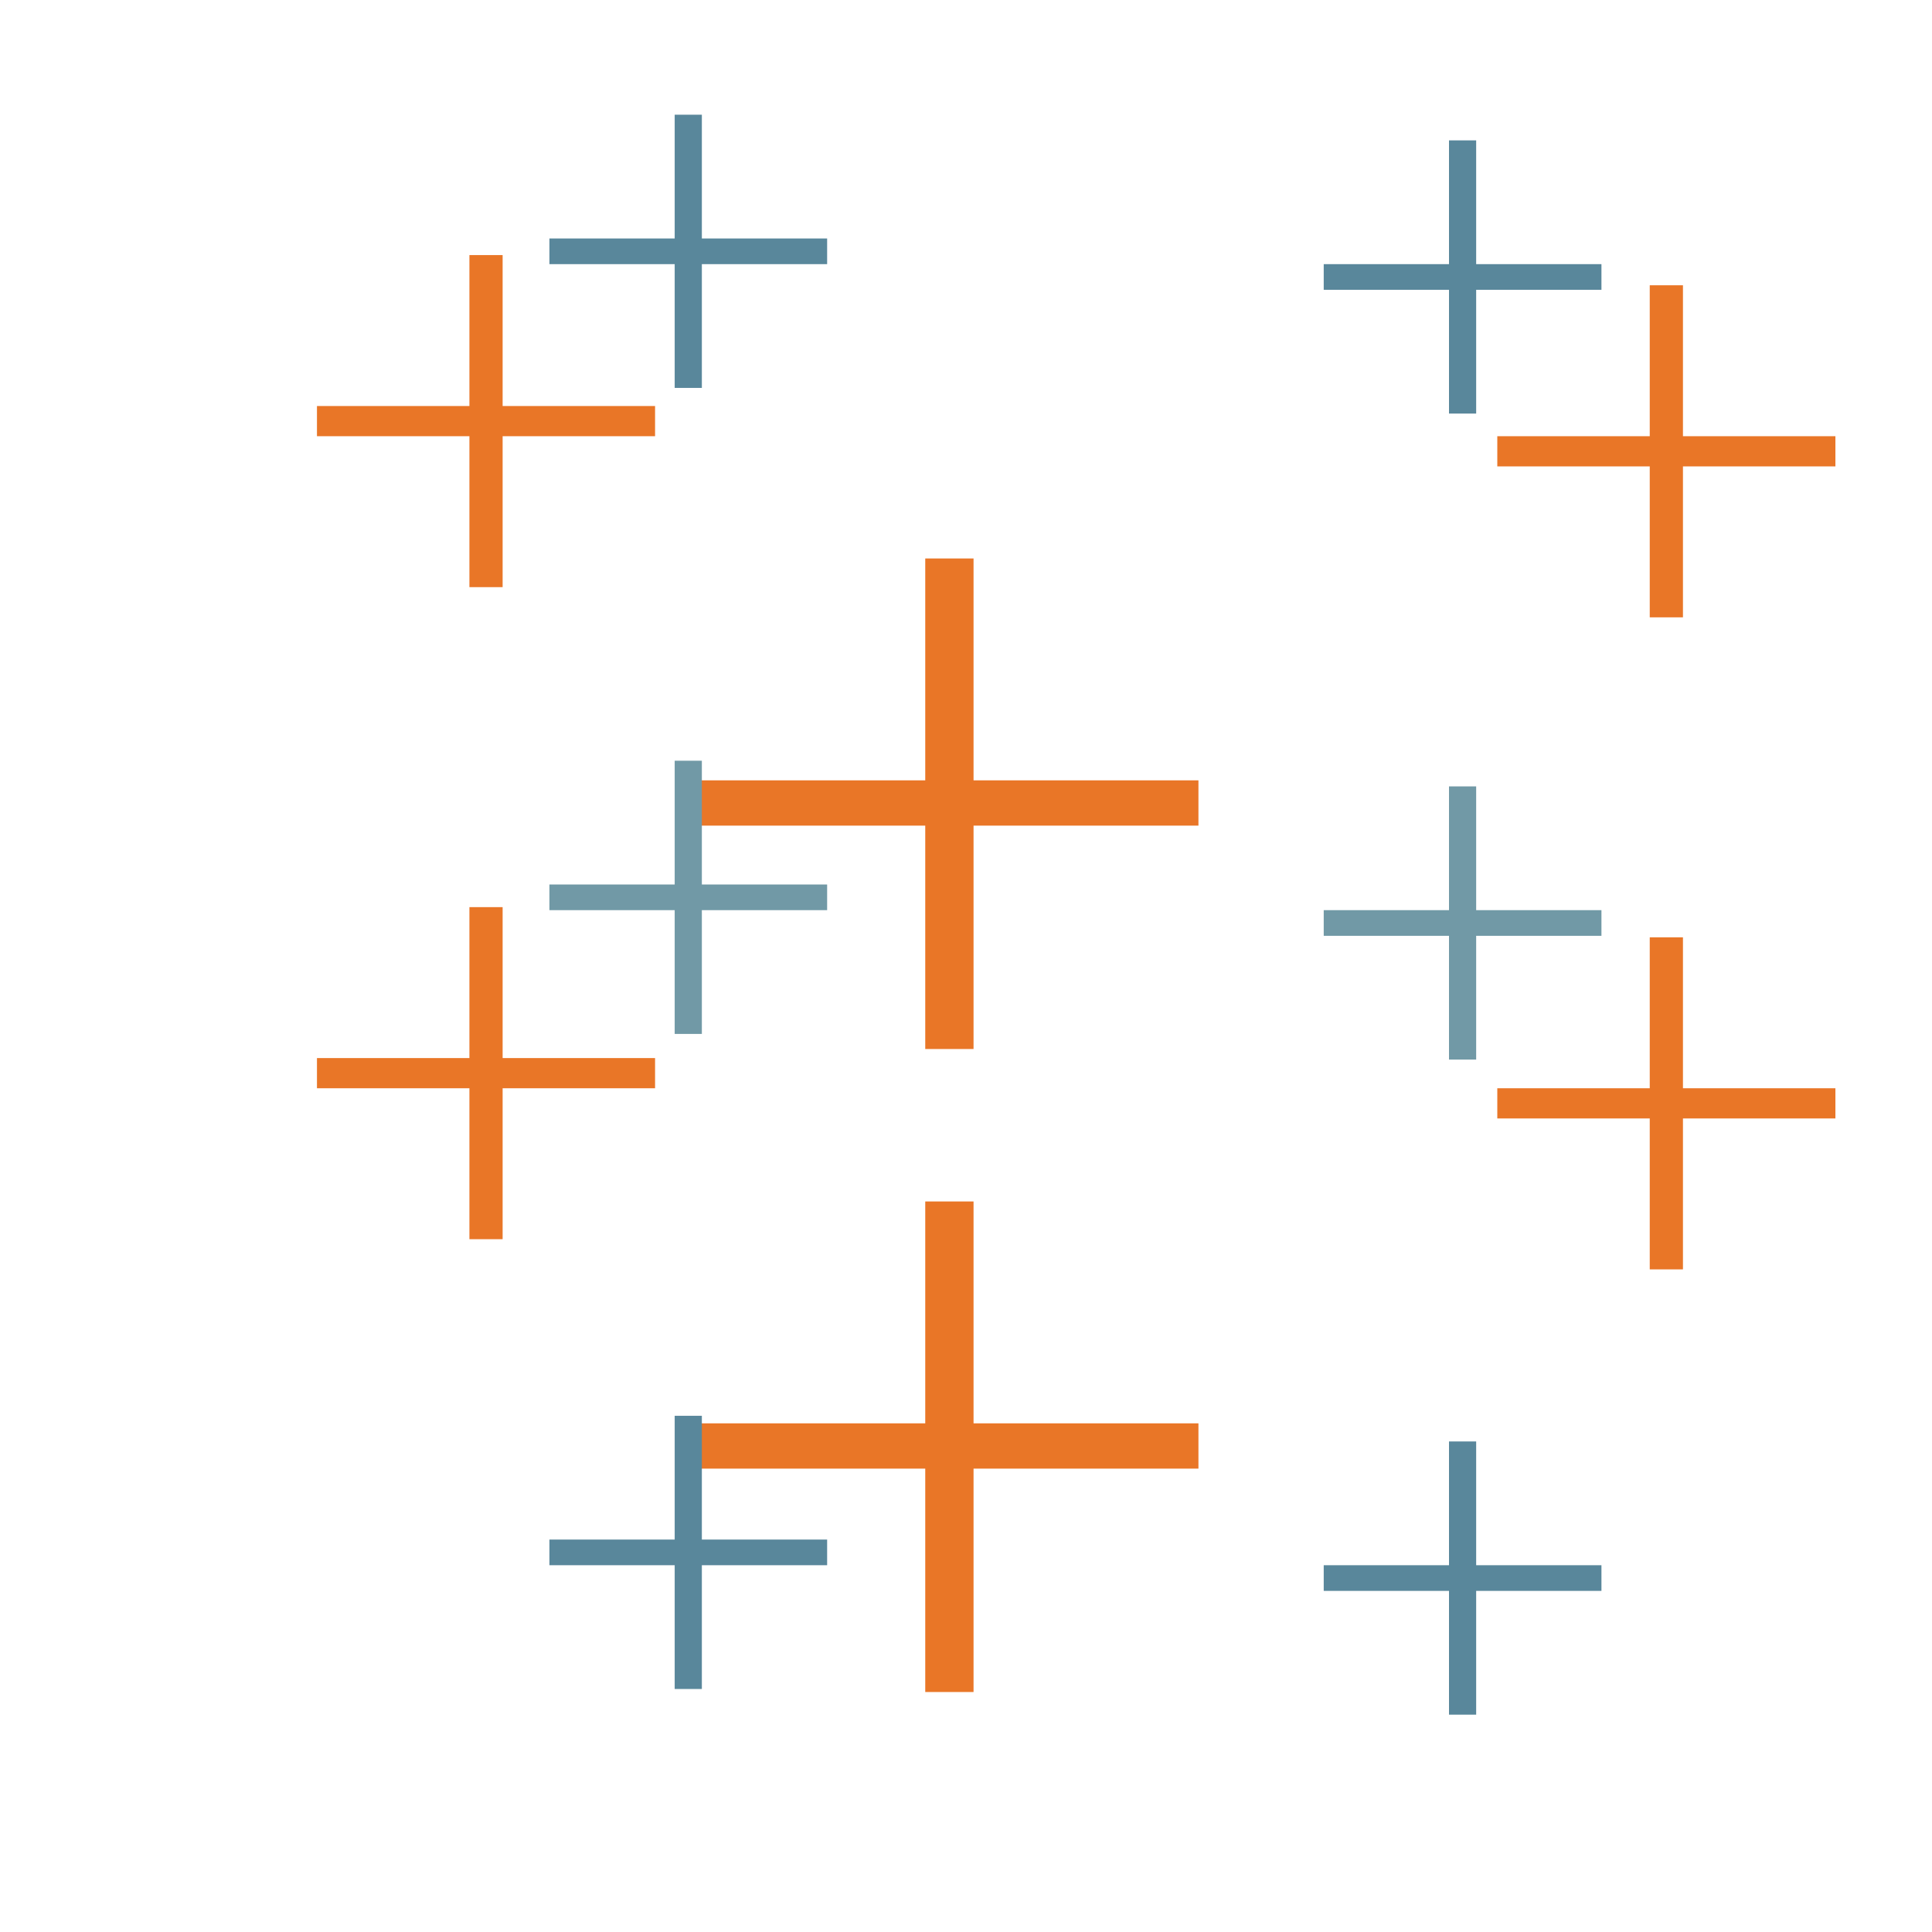
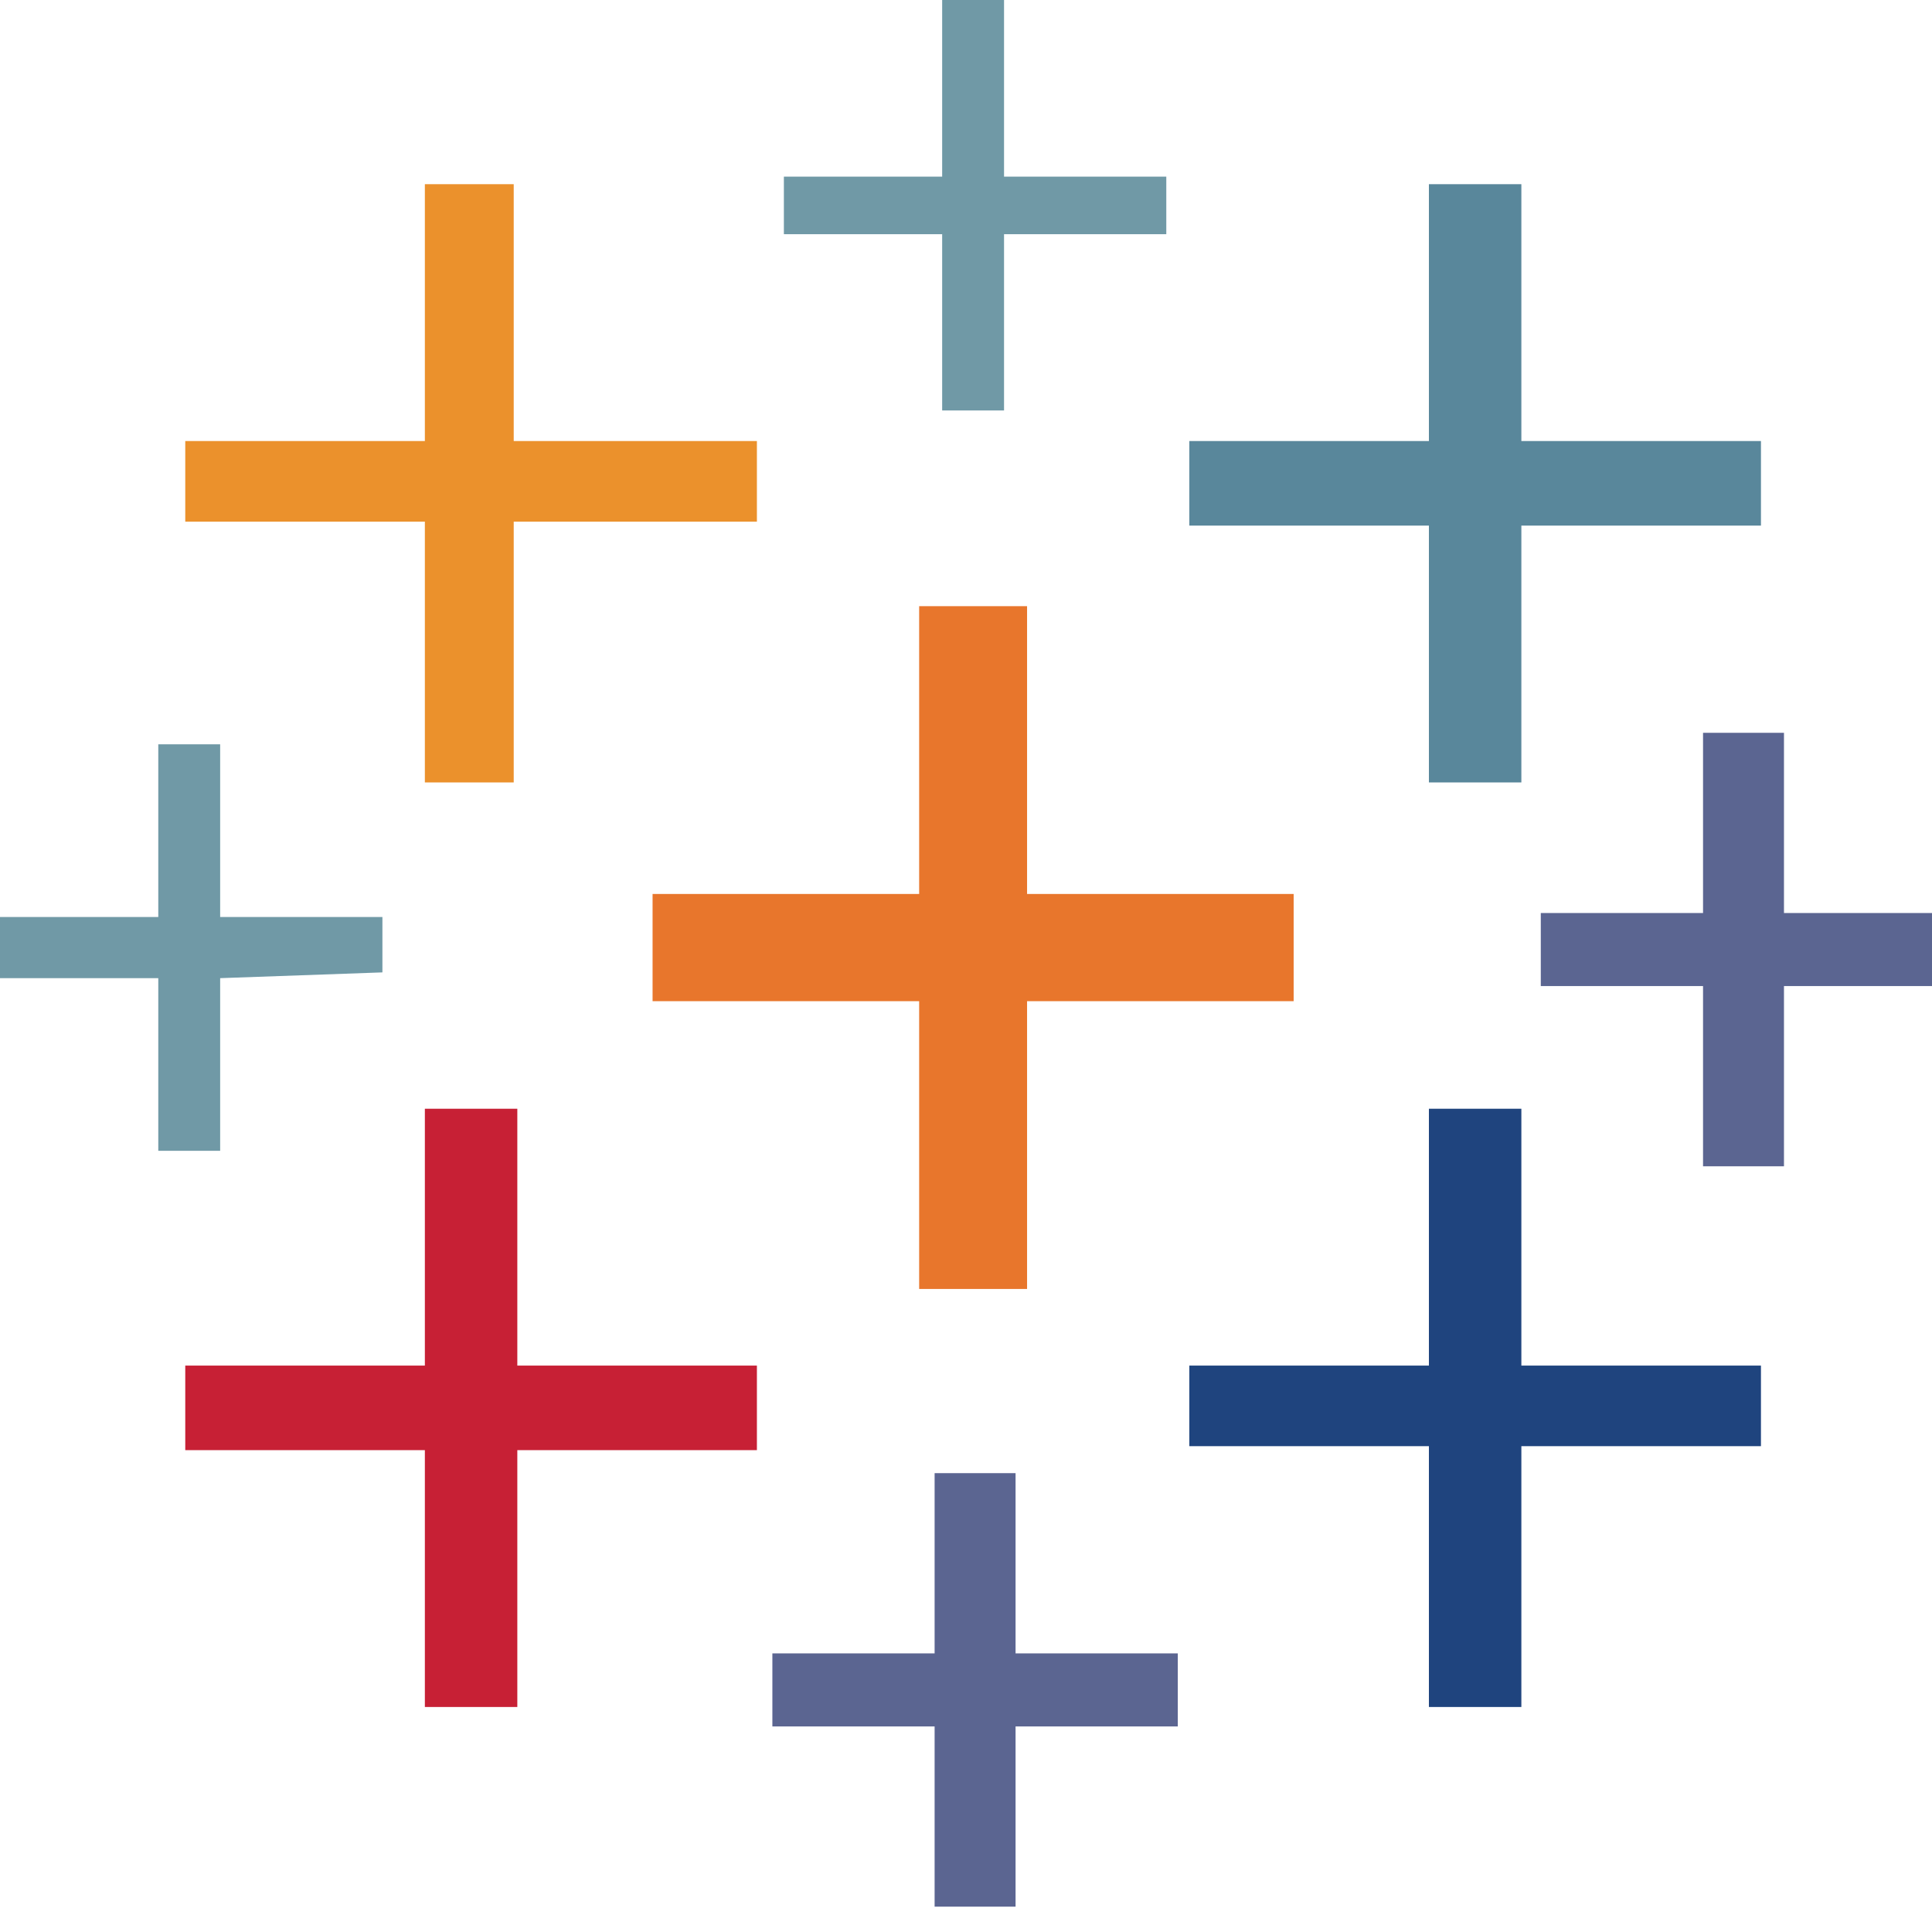
- <svg xmlns="http://www.w3.org/2000/svg" viewBox="0 0 128 128">
-   <path fill="#E97627" d="M64.5 51.7h14.9v3h-14.9v14.8h-3.2V54.7h-14.9v-3h14.9V37h3.2v14.7z" />
-   <path fill="#E97627" d="M111.5 72.1h10.1v2h-10.1v10h-2.2v-10h-10.1v-2h10.1v-10h2.2v10zM31.1 72.1H21v-2h10.1v-10h2.2v10h10.1v2H33.3v10h-2.2v-10z" />
-   <path fill="#E97627" d="M64.5 94.3h14.9v3h-14.9v14.8h-3.2V97.3h-14.9v-3h14.9V79.6h3.2v14.7zM111.5 28.9h10.1v2h-10.1v10h-2.2v-10h-10.1v-2h10.1v-10h2.2v10zM31.1 28.9H21v-2h10.1v-10h2.2v10h10.1v2H33.3v10h-2.2v-10z" />
-   <path fill="#7199A6" d="M97.8 60.3h8.3v1.7h-8.3v8.2h-1.8v-8.2h-8.3v-1.7H96v-8.2h1.8v8.2zM44.7 60.3h-8.3v-1.7h8.3v-8.2h1.8v8.2h8.3v1.7h-8.3v8.2h-1.8v-8.2z" />
-   <path fill="#59879B" d="M97.8 103.7h8.3v1.7h-8.3v8.2h-1.8v-8.2h-8.3v-1.7H96v-8.2h1.8v8.2zM44.7 103.7h-8.3v-1.7h8.3v-8.2h1.8v8.2h8.3v1.7h-8.3v8.2h-1.8v-8.2zM97.8 17.5h8.3v1.7h-8.3v8.2h-1.8v-8.2h-8.3v-1.7H96v-8.2h1.8v8.2zM44.7 17.5h-8.3v-1.7h8.3v-8.2h1.8v8.2h8.3v1.7h-8.3v8.2h-1.8v-8.2z" />
+ <svg xmlns="http://www.w3.org/2000/svg" viewBox="0 0 110 110">
+   <g>
+     <polygon fill="#7099A6" points="53.643 5.018 53.643 10.057 44.631 10.057 44.631 13.334 53.643 13.334 53.643 23.37 57.166 23.37 57.166 13.334 66.404 13.334 66.404 10.057 57.166 10.057 57.166 0 53.643 0" />
+     <polygon fill="#EB912C" points="24.19 17.799 24.19 25.111 10.548 25.111 10.548 29.699 24.19 29.699 24.19 44.549 29.249 44.549 29.249 29.699 43.095 29.699 43.095 25.111 29.249 25.111 29.249 10.487 24.19 10.487" />
+     <polygon fill="#59879B" points="81.356 17.799 81.356 25.111 67.715 25.111 67.715 29.925 81.356 29.925 81.356 44.549 86.62 44.549 86.62 29.925 100.261 29.925 100.261 25.111 86.62 25.111 86.62 10.487 81.356 10.487" />
+     <polygon fill="#E8762C" points="52.333 42.706 52.333 50.899 37.155 50.899 37.155 57.003 52.333 57.003 52.333 73.388 58.477 73.388 58.477 57.003 73.655 57.003 73.655 50.899 58.477 50.899 58.477 34.513 52.333 34.513" />
+     <polygon fill="#5B6591" points="96.964 46.843 96.964 51.984 87.726 51.984 87.726 56.142 96.964 56.142 96.964 66.404 101.572 66.404 101.572 56.142 110.81 56.142 110.81 51.984 101.572 51.984 101.572 41.723 96.964 41.723" />
+     <polygon fill="#7099A6" points="9.012 47.294 9.012 52.21 0 52.21 0 55.692 9.012 55.692 9.012 65.523 12.535 65.523 12.535 55.692 21.773 55.364 21.773 52.21 12.535 52.21 12.535 42.378 9.012 42.378" />
+     <polygon fill="#C72035" points="24.19 70.439 24.19 77.751 10.548 77.751 10.548 82.565 24.19 82.565 24.19 97.189 29.454 97.189 29.454 82.565 43.095 82.565 43.095 77.751 29.454 77.751 29.454 63.127 24.19 63.127" />
+     <polygon fill="#1F447E" points="81.356 70.439 81.356 77.751 67.715 77.751 67.715 82.339 81.356 82.339 81.356 97.189 86.62 97.189 86.62 82.339 100.261 82.339 100.261 77.751 86.62 77.751 86.62 63.127 81.356 63.127" />
+     <polygon fill="#5B6591" points="53.213 89.017 53.213 94.137 43.976 94.137 43.976 98.295 53.213 98.295 53.213 108.557 57.822 108.557 57.822 98.295 67.059 98.295 67.059 94.137 57.822 94.137 57.822 83.875 53.213 83.875" />
+   </g>
</svg>
